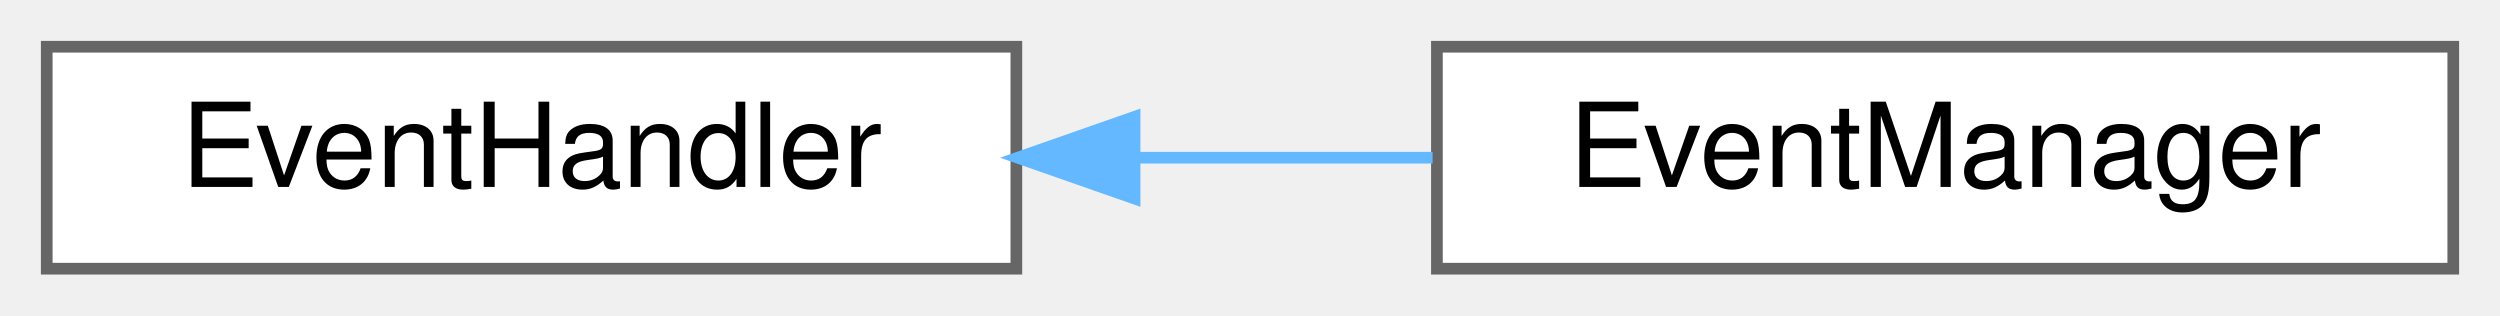
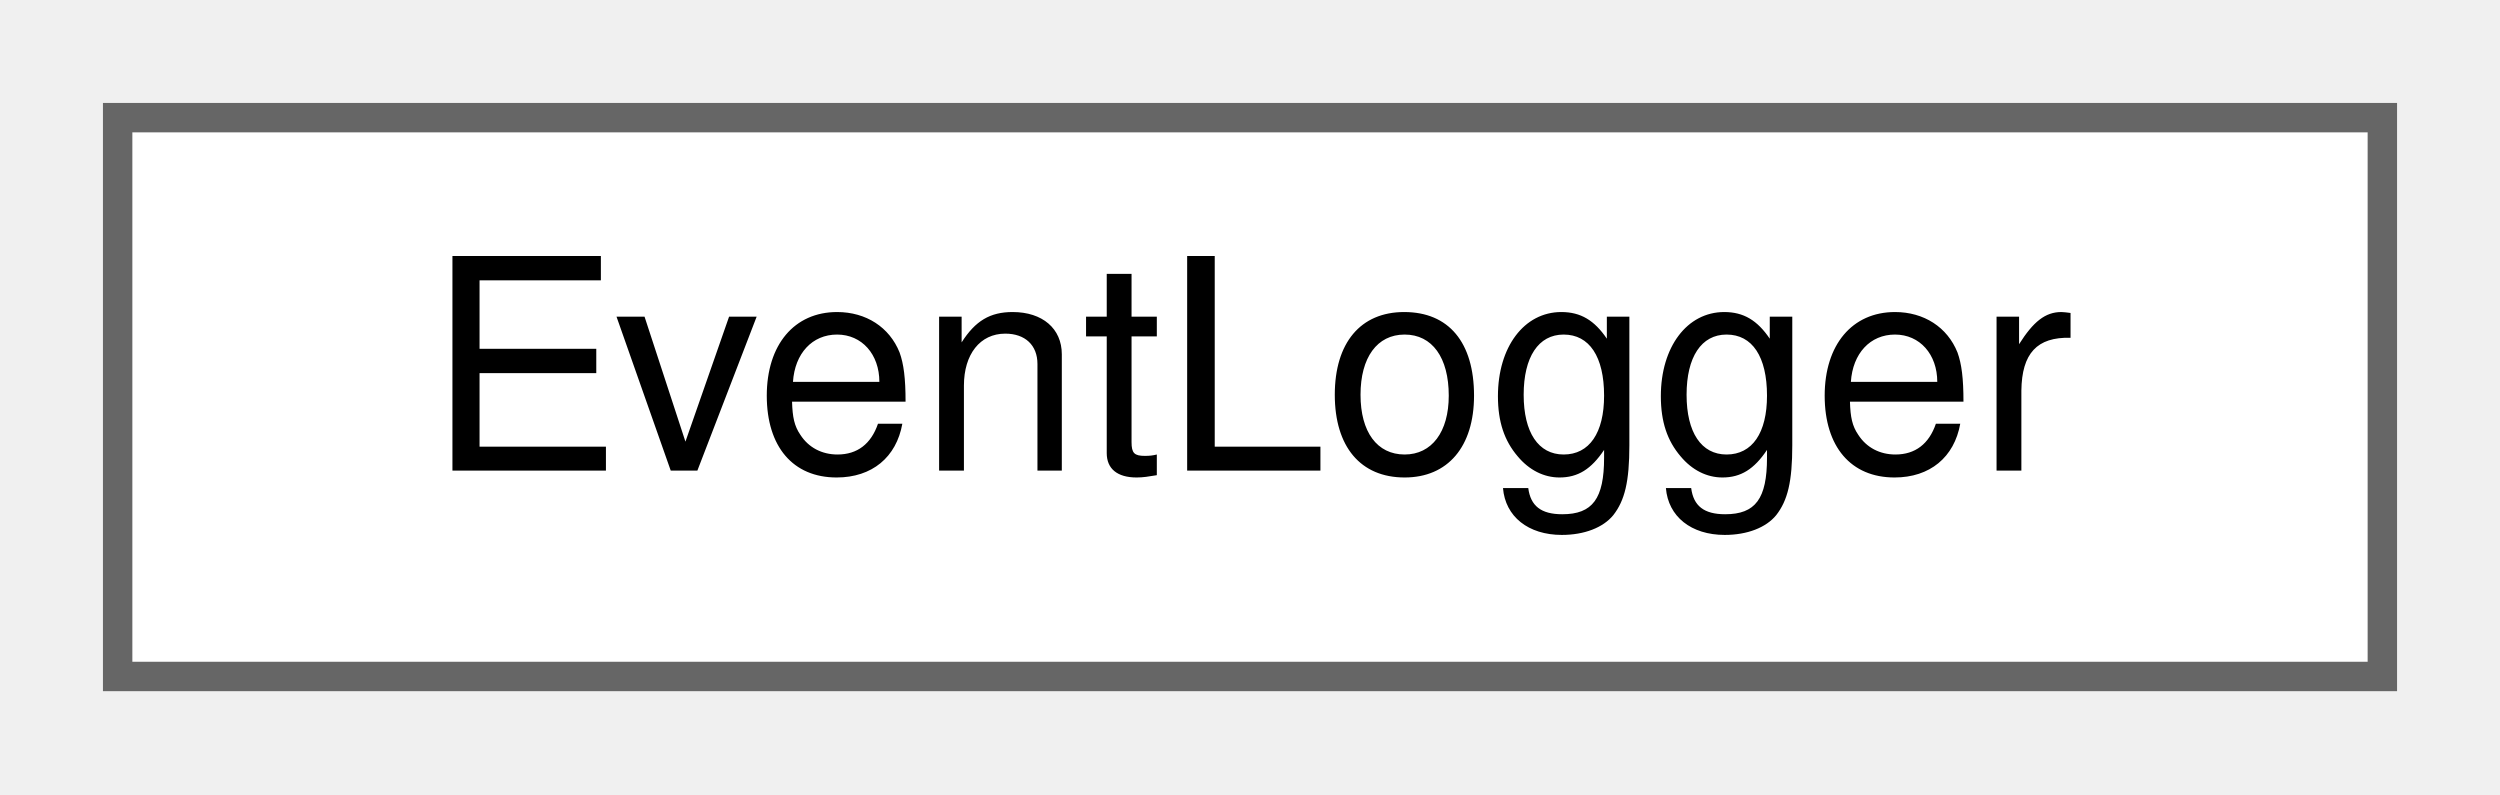
- <svg xmlns="http://www.w3.org/2000/svg" xmlns:xlink="http://www.w3.org/1999/xlink" width="214pt" height="27pt" viewBox="0.00 0.00 214.00 27.00">
+ <svg xmlns="http://www.w3.org/2000/svg" xmlns:xlink="http://www.w3.org/1999/xlink" width="85pt" height="27pt" viewBox="0.00 0.00 85.00 27.00">
  <g id="graph0" class="graph" transform="scale(1 1) rotate(0) translate(4 23)">
    <g id="Node000000" class="node">
      <g id="a_Node000000">
-         <a xlink:href="interfacefr_1_1inria_1_1corese_1_1core_1_1EventHandler.html" target="_top" xlink:title=" ">
-           <polygon fill="white" stroke="#666666" points="83,-19 0,-19 0,0 83,0 83,-19" />
-           <text text-anchor="middle" x="41.5" y="-7" font-family="Helvetica,sans-Serif" font-size="10.00">EventHandler</text>
-         </a>
-       </g>
-     </g>
-     <g id="Node000001" class="node">
-       <g id="a_Node000001">
-         <a xlink:href="classfr_1_1inria_1_1corese_1_1core_1_1EventManager.html" target="_top" xlink:title="Event Manager for consistency and trace Update and Inference are tracked Debug mode traces events Sho...">
-           <polygon fill="white" stroke="#666666" points="206,-19 119,-19 119,0 206,0 206,-19" />
-           <text text-anchor="middle" x="162.5" y="-7" font-family="Helvetica,sans-Serif" font-size="10.00">EventManager</text>
-         </a>
-       </g>
-     </g>
-     <g id="edge330_Node000000_Node000001" class="edge">
-       <g id="a_edge330_Node000000_Node000001">
-         <a xlink:title=" ">
-           <path fill="none" stroke="#63b8ff" d="M93.26,-9.5C101.71,-9.5 110.4,-9.5 118.63,-9.5" />
-           <polygon fill="#63b8ff" stroke="#63b8ff" points="93.12,-6 83.12,-9.5 93.12,-13 93.12,-6" />
+         <a xlink:href="classfr_1_1inria_1_1corese_1_1core_1_1EventLogger.html" target="_top" xlink:title=" ">
+           <polygon fill="white" stroke="#666666" points="77,-19 0,-19 0,0 77,0 77,-19" />
+           <text text-anchor="middle" x="38.5" y="-7" font-family="Helvetica,sans-Serif" font-size="10.00">EventLogger</text>
        </a>
      </g>
    </g>
  </g>
</svg>
